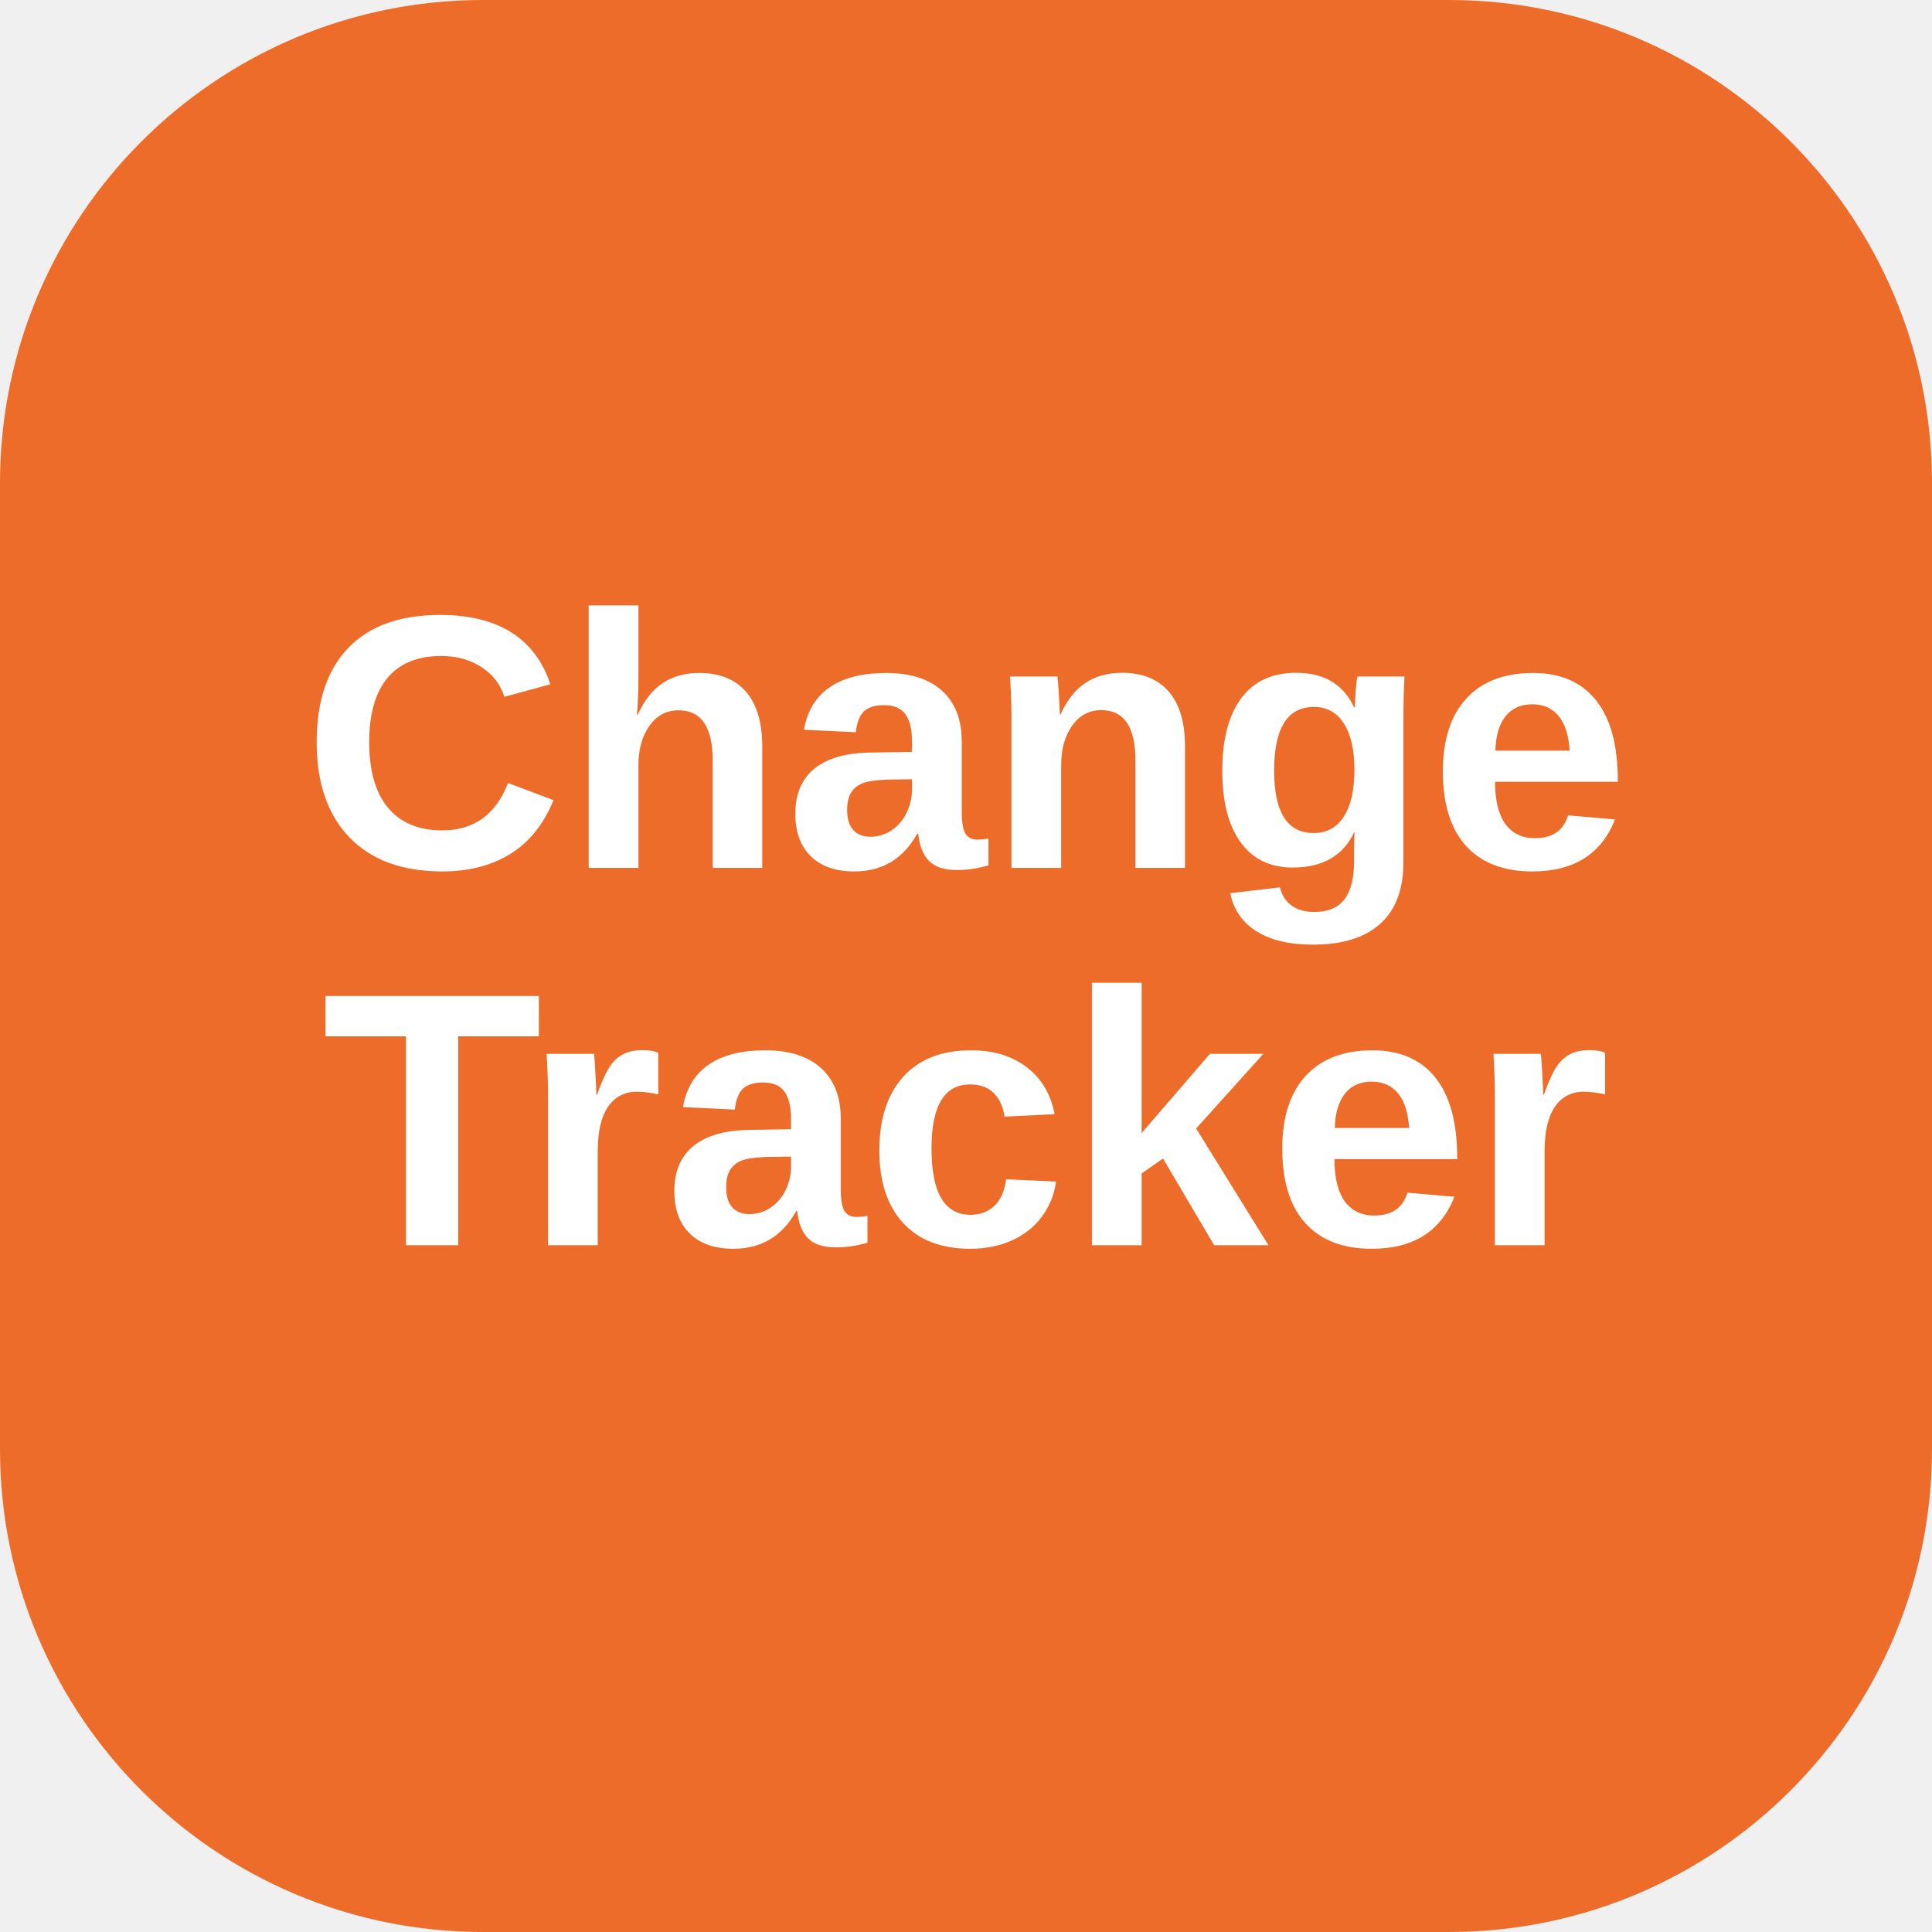
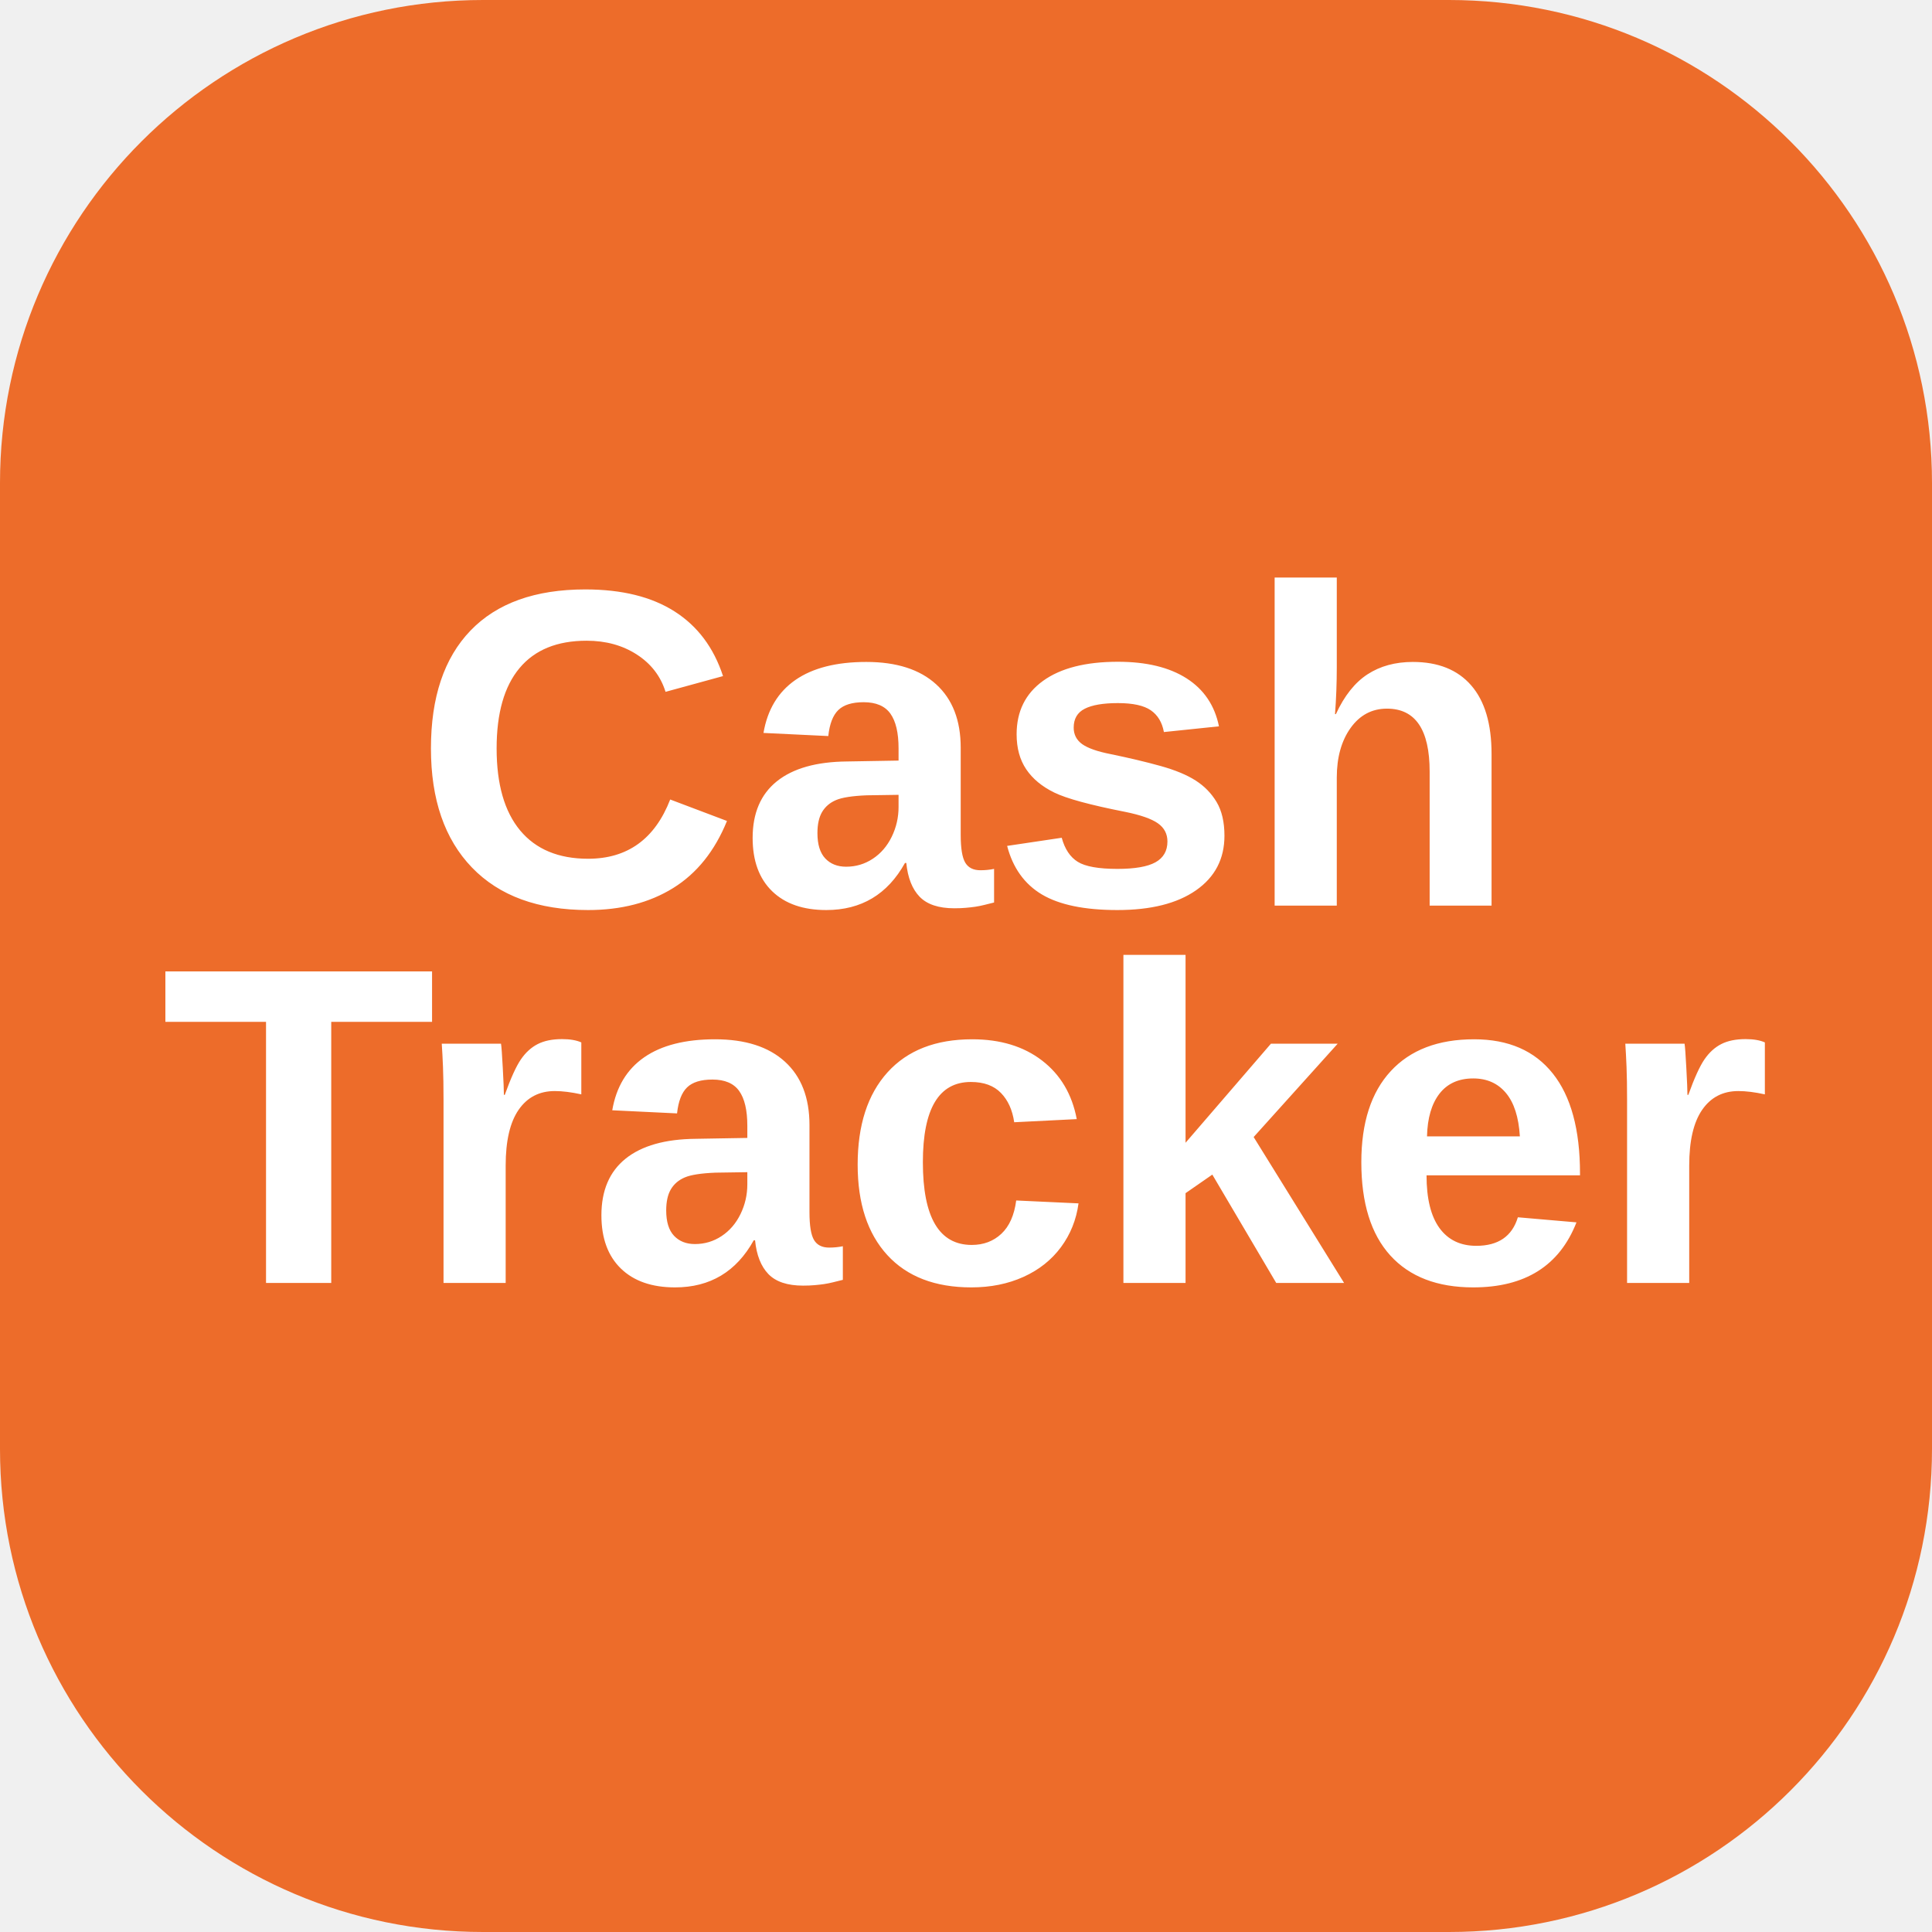
<svg xmlns="http://www.w3.org/2000/svg" width="512" height="512" viewBox="0 0 512 512" fill="none">
  <rect width="512" height="512" rx="128" fill="#ED6C2A" />
-   <text x="256" y="230" font-family="Arial, sans-serif" font-size="96" font-weight="bold" text-anchor="middle" fill="#FFFFFF">
-     Change
+   <text x="256" y="240" font-family="Arial, sans-serif" font-size="120" font-weight="bold" text-anchor="middle" fill="#FFFFFF">
+     Cash
  </text>
-   <text x="256" y="330" font-family="Arial, sans-serif" font-size="96" font-weight="bold" text-anchor="middle" fill="#FFFFFF">
+   <text x="256" y="340" font-family="Arial, sans-serif" font-size="120" font-weight="bold" text-anchor="middle" fill="#FFFFFF">
    Tracker
  </text>
</svg>
